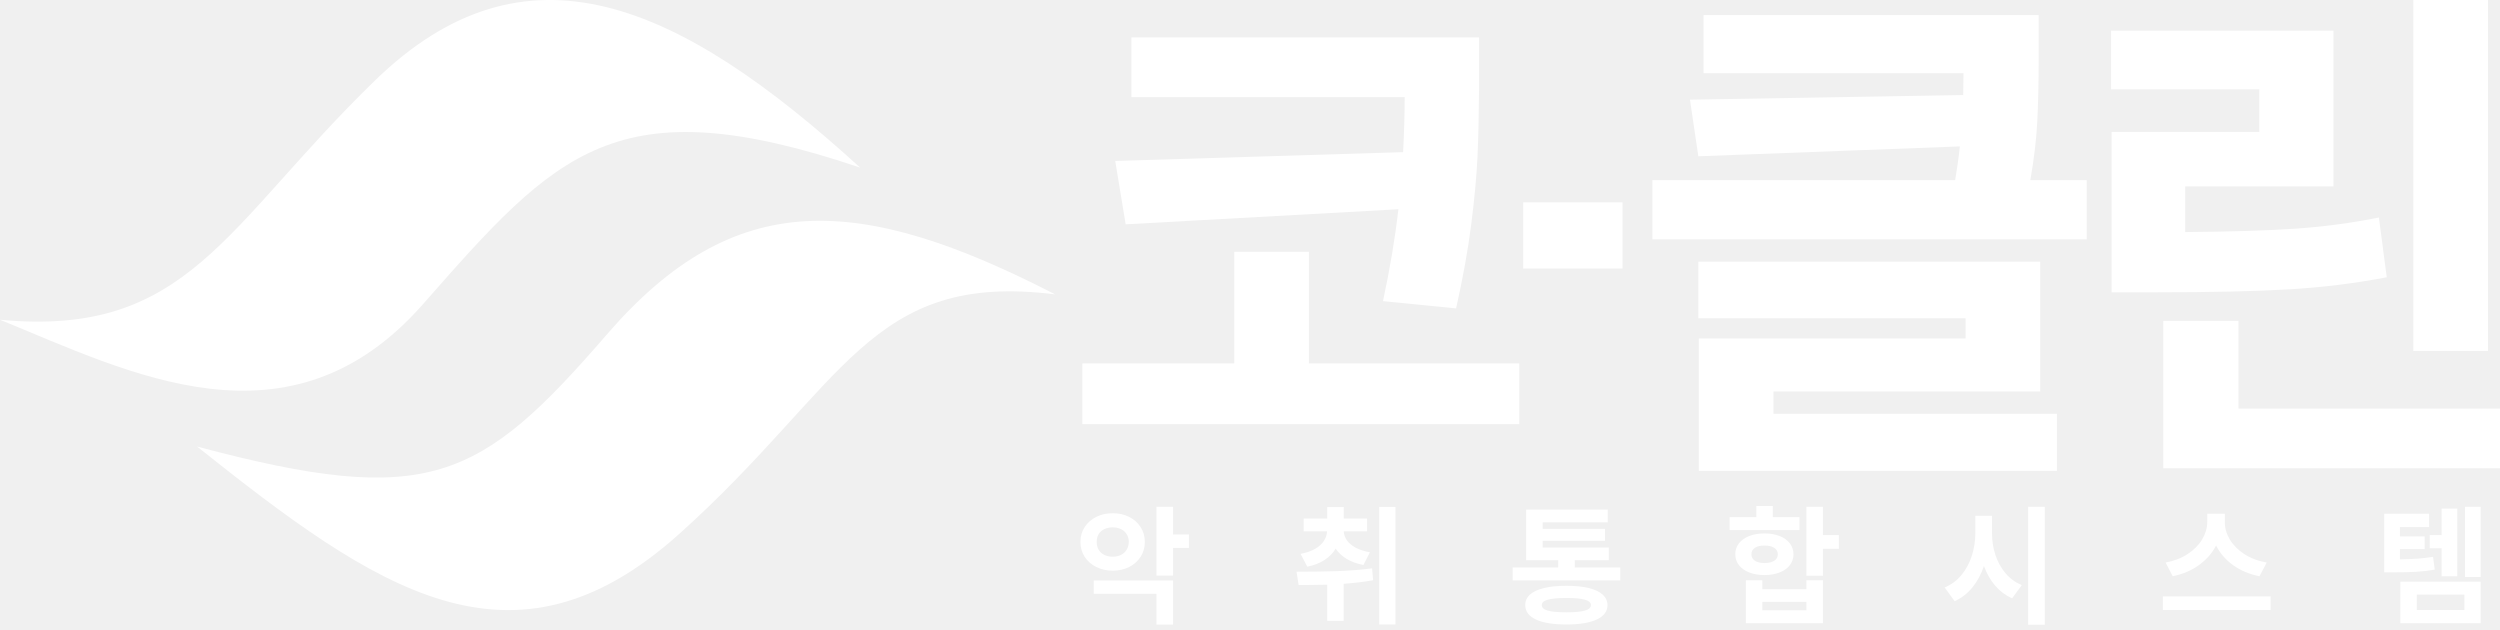
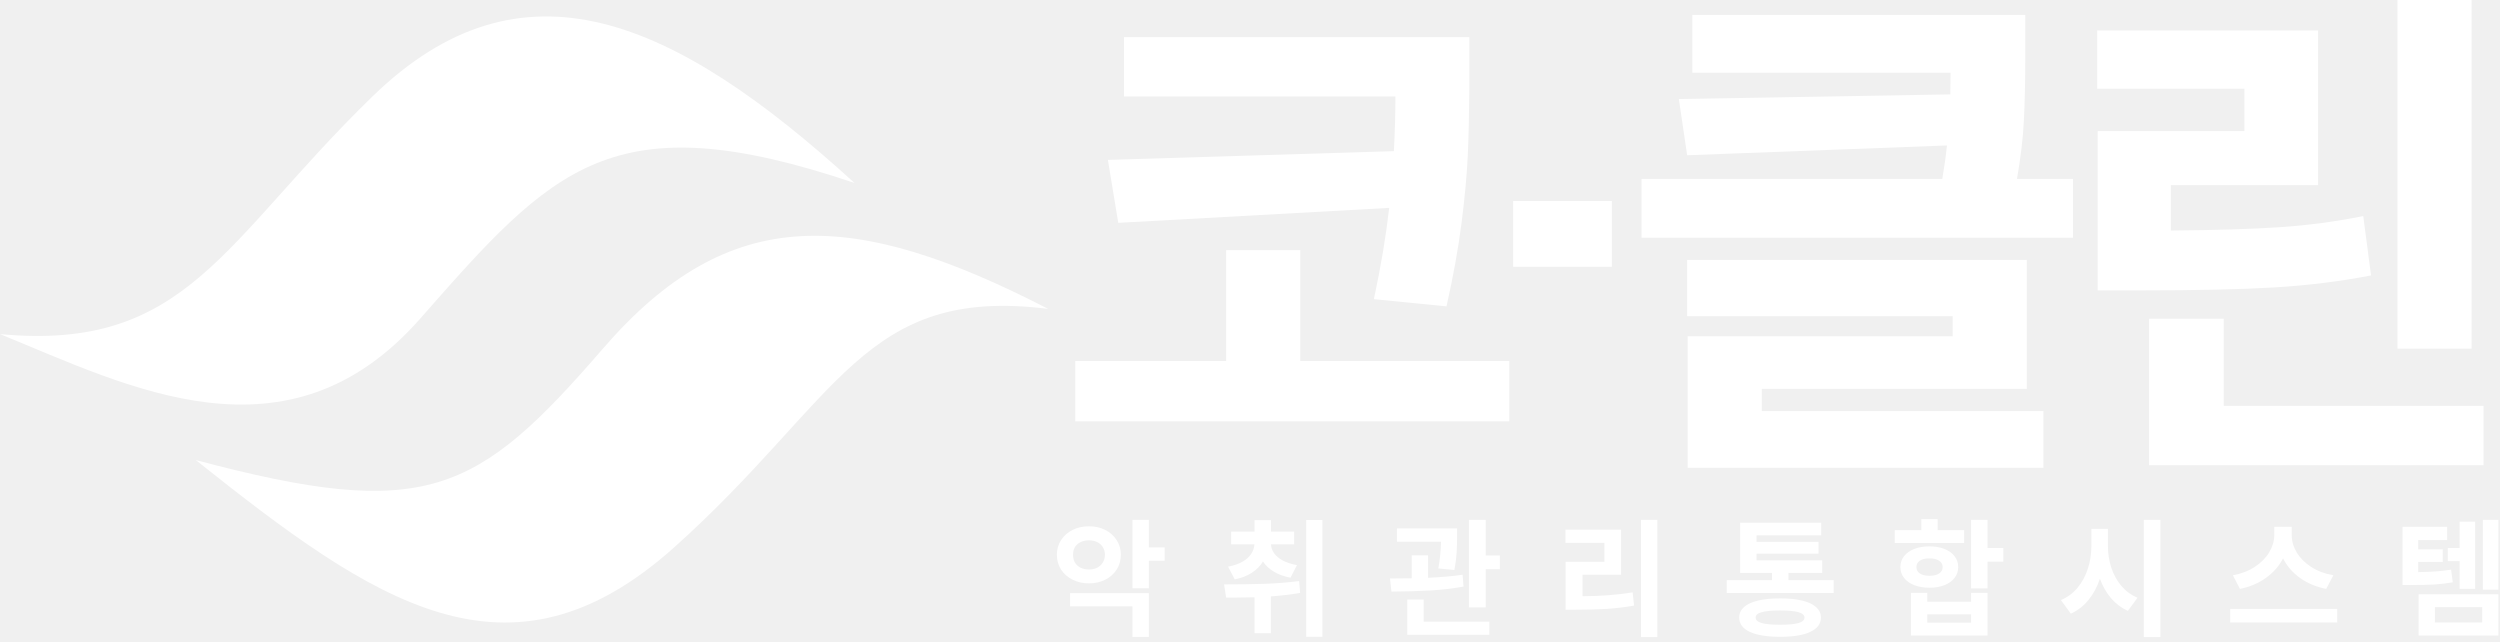
- <svg xmlns="http://www.w3.org/2000/svg" width="151" height="38" viewBox="0 0 151 38" fill="none">
+ <svg xmlns="http://www.w3.org/2000/svg" width="152" height="39" viewBox="0 0 152 39" fill="none">
  <path d="M67.36 9.722L67.99 13.548L84.463 12.638C84.264 14.384 83.954 16.233 83.532 18.189L87.948 18.627C88.357 16.808 88.663 15.117 88.862 13.555C89.061 11.993 89.186 10.629 89.241 9.463C89.293 8.297 89.324 6.942 89.335 5.395V2.259H68.338V5.866H84.842C84.842 6.869 84.811 7.976 84.748 9.19L67.36 9.722Z" fill="white" />
  <path d="M79.058 15.209H74.548V21.951H65.375V25.618H91.763V21.951H79.058V15.209Z" fill="white" />
  <path d="M98 12.221H92V16.221H98V12.221Z" fill="white" />
  <path d="M107.119 23.644H123.23V15.804H102.579V19.223H118.721V20.445H102.609V28.441H124.239V24.992H107.119V23.644Z" fill="white" />
  <path d="M123.048 7.402C123.105 6.325 123.136 5.029 123.136 3.512V0.909H102.894V4.422H118.595L118.578 5.739L102.074 6.021L102.579 9.439L118.375 8.843C118.311 9.47 118.216 10.151 118.091 10.881H99.805V14.455H126.037V10.881H122.631C122.851 9.637 122.991 8.478 123.048 7.399V7.402Z" fill="white" />
  <path d="M150.273 0H145.765V21.197H150.273V0Z" fill="white" />
  <path d="M135.204 24.678V19.381H130.663V28.285H151V24.678H135.204Z" fill="white" />
  <path d="M144.159 16.744L143.686 13.138C142.025 13.472 140.344 13.696 138.64 13.812C136.937 13.927 134.72 13.995 131.987 14.017V11.258H140.94V1.852H127.508V5.395H136.461V7.967H127.539V17.656H130.125C133.541 17.656 136.26 17.597 138.283 17.475C140.306 17.355 142.264 17.112 144.155 16.747L144.159 16.744Z" fill="white" />
-   <path d="M67.211 31C67.573 30.997 67.901 31.07 68.195 31.219C68.492 31.367 68.725 31.574 68.894 31.84C69.064 32.103 69.148 32.398 69.148 32.727C69.148 33.062 69.064 33.363 68.894 33.629C68.725 33.892 68.493 34.098 68.199 34.246C67.905 34.395 67.576 34.469 67.211 34.469C66.844 34.469 66.512 34.395 66.215 34.246C65.918 34.098 65.684 33.892 65.512 33.629C65.342 33.363 65.258 33.062 65.258 32.727C65.258 32.398 65.342 32.103 65.512 31.84C65.684 31.574 65.918 31.367 66.215 31.219C66.514 31.07 66.846 30.997 67.211 31ZM67.211 31.852C67.023 31.852 66.856 31.887 66.707 31.957C66.559 32.025 66.443 32.125 66.359 32.258C66.279 32.391 66.24 32.547 66.242 32.727C66.24 32.911 66.279 33.072 66.359 33.207C66.443 33.342 66.559 33.447 66.707 33.52C66.856 33.59 67.023 33.625 67.211 33.625C67.393 33.625 67.557 33.59 67.703 33.52C67.849 33.447 67.963 33.342 68.047 33.207C68.133 33.072 68.177 32.911 68.18 32.727C68.177 32.547 68.133 32.391 68.047 32.258C67.963 32.125 67.849 32.025 67.703 31.957C67.557 31.887 67.393 31.852 67.211 31.852ZM70.852 32.281H71.812V33.094H70.852V34.766H69.852V30.609H70.852V32.281ZM70.852 37.727H69.852V35.867H66.062V35.062H70.852V37.727Z" fill="white" />
-   <path d="M82.57 32.094H81.163C81.171 32.284 81.234 32.464 81.351 32.633C81.468 32.802 81.644 32.95 81.878 33.078C82.113 33.203 82.4 33.297 82.742 33.359L82.351 34.125C81.958 34.05 81.621 33.927 81.339 33.758C81.058 33.589 80.837 33.382 80.675 33.137C80.514 33.408 80.288 33.637 79.999 33.824C79.713 34.012 79.367 34.146 78.96 34.227L78.554 33.453C78.9 33.388 79.192 33.288 79.429 33.152C79.666 33.017 79.843 32.858 79.96 32.676C80.08 32.493 80.145 32.3 80.156 32.094H78.742V31.32H80.163V30.625H81.163V31.32H82.57V32.094ZM84.288 37.719H83.304V30.617H84.288V37.719ZM78.312 34.531C79.221 34.531 80.042 34.52 80.777 34.496C81.514 34.47 82.213 34.414 82.874 34.328L82.937 35.047C82.369 35.146 81.775 35.217 81.156 35.262V37.5H80.163V35.316C79.635 35.329 79.179 35.336 78.796 35.336H78.437L78.312 34.531Z" fill="white" />
-   <path d="M97.866 35.055H91.366V34.273H94.116V33.836H92.178V30.781H97.108V31.547H93.178V31.945H96.944V32.664H93.178V33.07H97.171V33.836H95.116V34.273H97.866V35.055ZM94.616 35.383C95.137 35.38 95.582 35.425 95.952 35.516C96.322 35.604 96.603 35.736 96.796 35.91C96.991 36.085 97.09 36.297 97.093 36.547C97.09 36.927 96.874 37.217 96.444 37.418C96.014 37.618 95.405 37.719 94.616 37.719C93.814 37.719 93.198 37.618 92.768 37.418C92.339 37.217 92.124 36.927 92.124 36.547C92.124 36.297 92.22 36.085 92.413 35.91C92.608 35.736 92.892 35.604 93.264 35.516C93.637 35.425 94.087 35.38 94.616 35.383ZM94.616 36.117C94.103 36.117 93.725 36.152 93.483 36.223C93.241 36.29 93.121 36.398 93.124 36.547C93.121 36.698 93.24 36.809 93.479 36.879C93.721 36.949 94.1 36.984 94.616 36.984C95.118 36.984 95.49 36.949 95.729 36.879C95.969 36.809 96.09 36.698 96.093 36.547C96.09 36.398 95.969 36.29 95.729 36.223C95.49 36.152 95.118 36.117 94.616 36.117Z" fill="white" />
-   <path d="M110.107 32.32H111.068V33.148H110.107V34.773H109.107V30.609H110.107V32.32ZM106.443 35.586H109.107V35.047H110.107V37.641H105.451V35.047H106.443V35.586ZM109.107 36.859V36.352H106.443V36.859H109.107ZM108.686 32.016H104.467V31.234H106.084V30.562H107.076V31.234H108.686V32.016ZM106.576 32.219C106.917 32.219 107.221 32.271 107.486 32.375C107.752 32.479 107.958 32.626 108.104 32.816C108.252 33.007 108.326 33.227 108.326 33.477C108.326 33.727 108.252 33.947 108.104 34.137C107.958 34.327 107.752 34.474 107.486 34.578C107.221 34.682 106.917 34.734 106.576 34.734C106.23 34.734 105.923 34.682 105.654 34.578C105.389 34.474 105.182 34.327 105.033 34.137C104.885 33.947 104.811 33.727 104.811 33.477C104.811 33.227 104.885 33.007 105.033 32.816C105.182 32.626 105.389 32.479 105.654 32.375C105.923 32.271 106.23 32.219 106.576 32.219ZM106.576 32.953C106.334 32.948 106.141 32.992 105.998 33.086C105.855 33.18 105.785 33.31 105.787 33.477C105.785 33.646 105.855 33.777 105.998 33.871C106.141 33.962 106.334 34.008 106.576 34.008C106.821 34.008 107.016 33.962 107.162 33.871C107.308 33.777 107.381 33.646 107.381 33.477C107.381 33.31 107.307 33.18 107.158 33.086C107.012 32.992 106.818 32.948 106.576 32.953Z" fill="white" />
-   <path d="M120.318 32.219C120.318 32.664 120.386 33.095 120.521 33.512C120.656 33.926 120.858 34.294 121.126 34.617C121.397 34.938 121.727 35.18 122.115 35.344L121.529 36.141C121.133 35.961 120.792 35.704 120.505 35.371C120.221 35.035 119.996 34.641 119.83 34.188C119.663 34.682 119.431 35.112 119.134 35.477C118.84 35.841 118.482 36.12 118.06 36.312L117.458 35.484C117.859 35.315 118.198 35.064 118.474 34.73C118.75 34.395 118.957 34.01 119.095 33.578C119.236 33.146 119.307 32.693 119.31 32.219V31.156H120.318V32.219ZM123.505 37.734H122.498V30.609H123.505V37.734Z" fill="white" />
-   <path d="M134.38 31.547C134.38 31.901 134.48 32.247 134.68 32.586C134.884 32.925 135.177 33.219 135.559 33.469C135.945 33.719 136.395 33.888 136.911 33.977L136.473 34.805C135.864 34.685 135.333 34.462 134.88 34.137C134.429 33.811 134.087 33.415 133.852 32.949C133.613 33.413 133.266 33.807 132.813 34.133C132.363 34.458 131.835 34.682 131.231 34.805L130.802 33.977C131.309 33.885 131.753 33.715 132.134 33.465C132.514 33.215 132.805 32.921 133.009 32.582C133.212 32.241 133.315 31.896 133.317 31.547V31.031H134.38V31.547ZM137.145 36.844H130.637V36.023H137.145V36.844Z" fill="white" />
-   <path d="M146.715 31.836H144.957V32.398H146.449V33.164H144.957V33.785C145.376 33.777 145.737 33.763 146.039 33.742C146.341 33.719 146.647 33.682 146.957 33.633L147.059 34.406C146.671 34.471 146.291 34.516 145.918 34.539C145.546 34.56 145.069 34.57 144.488 34.57H144.004V31.031H146.715V31.836ZM149.832 34.852H148.887V30.609H149.832V34.852ZM148.418 34.805H147.473V33.117H146.754V32.32H147.473V30.719H148.418V34.805ZM149.832 37.641H144.981V35.133H149.832V37.641ZM145.973 36.844H148.848V35.914H145.973V36.844Z" fill="white" />
-   <path d="M0 19.313C7.826 22.501 17.482 27.552 25.559 18.361C33.633 9.17 37.214 5.155 51.95 10.122C40.919 0.063 31.718 -3.952 22.643 4.867C13.57 13.684 11.364 20.39 0 19.313Z" fill="white" />
-   <path d="M11.904 26.972C22.768 35.623 30.927 41.296 41.001 32.27C51.074 23.244 52.49 16.372 63.728 17.78C51.906 11.695 44.372 11.28 36.672 20.181C28.971 29.082 25.892 30.697 11.904 26.972Z" fill="white" />
+   <path d="M0 20.313C7.826 23.501 17.482 28.552 25.559 19.361C33.633 10.17 37.214 6.155 51.95 11.122C40.919 1.063 31.718 -2.952 22.643 5.867C13.57 14.684 11.364 21.39 0 20.313Z" fill="white" />
+   <path d="M11.904 27.972C22.768 36.623 30.927 42.296 41.001 33.27C51.074 24.244 52.49 17.372 63.728 18.78C51.906 12.695 44.372 12.28 36.672 21.181C28.971 30.082 25.892 31.697 11.904 27.972Z" fill="white" />
+   <path d="M66.211 32C66.573 31.997 66.901 32.07 67.195 32.219C67.492 32.367 67.725 32.574 67.894 32.84C68.064 33.103 68.148 33.398 68.148 33.727C68.148 34.062 68.064 34.363 67.894 34.629C67.725 34.892 67.493 35.098 67.199 35.246C66.905 35.395 66.576 35.469 66.211 35.469C65.844 35.469 65.512 35.395 65.215 35.246C64.918 35.098 64.684 34.892 64.512 34.629C64.342 34.363 64.258 34.062 64.258 33.727C64.258 33.398 64.342 33.103 64.512 32.84C64.684 32.574 64.918 32.367 65.215 32.219C65.514 32.07 65.846 31.997 66.211 32ZM66.211 32.852C66.023 32.852 65.856 32.887 65.707 32.957C65.559 33.025 65.443 33.125 65.359 33.258C65.279 33.391 65.24 33.547 65.242 33.727C65.24 33.911 65.279 34.072 65.359 34.207C65.443 34.342 65.559 34.447 65.707 34.52C65.856 34.59 66.023 34.625 66.211 34.625C66.393 34.625 66.557 34.59 66.703 34.52C66.849 34.447 66.963 34.342 67.047 34.207C67.133 34.072 67.177 33.911 67.18 33.727C67.177 33.547 67.133 33.391 67.047 33.258C66.963 33.125 66.849 33.025 66.703 32.957C66.557 32.887 66.393 32.852 66.211 32.852ZM69.852 33.281H70.812V34.094H69.852V35.766H68.852V31.609H69.852V33.281ZM69.852 38.727H68.852V36.867H65.062V36.062H69.852V38.727Z" fill="white" />
+   <path d="M78.682 33.094H77.276C77.284 33.284 77.346 33.464 77.463 33.633C77.581 33.802 77.756 33.95 77.991 34.078C78.225 34.203 78.513 34.297 78.854 34.359L78.463 35.125C78.07 35.05 77.733 34.927 77.452 34.758C77.171 34.589 76.949 34.382 76.788 34.137C76.626 34.408 76.401 34.637 76.112 34.824C75.825 35.012 75.479 35.146 75.073 35.227L74.667 34.453C75.013 34.388 75.305 34.288 75.542 34.152C75.778 34.017 75.956 33.858 76.073 33.676C76.193 33.493 76.258 33.3 76.268 33.094H74.854V32.32H76.276V31.625H77.276V32.32H78.682V33.094ZM80.401 38.719H79.417V31.617H80.401V38.719ZM74.424 35.531C75.333 35.531 76.155 35.52 76.889 35.496C77.626 35.47 78.325 35.414 78.987 35.328L79.049 36.047C78.482 36.146 77.888 36.217 77.268 36.262V38.5H76.276V36.316C75.747 36.329 75.292 36.336 74.909 36.336H74.549L74.424 35.531Z" fill="white" />
+   <path d="M88.591 32.57C88.591 32.935 88.582 33.277 88.564 33.598C88.545 33.915 88.5 34.268 88.427 34.656L87.45 34.562C87.549 34.018 87.604 33.477 87.614 32.938H84.935V32.125H88.591V32.57ZM86.825 35.129C87.633 35.092 88.333 35.031 88.927 34.945L88.982 35.664C88.328 35.784 87.647 35.863 86.939 35.902C86.23 35.941 85.45 35.964 84.599 35.969L84.513 35.172C85.078 35.172 85.518 35.168 85.833 35.16V33.766H86.825V35.129ZM90.333 33.773H91.192V34.609H90.333V36.93H89.31V31.609H90.333V33.773ZM90.552 38.594H85.56V36.453H86.56V37.797H90.552V38.594Z" fill="white" />
+   <path d="M100.765 38.734H99.773V31.609H100.765V38.734ZM98.562 34.945H96.218V36.25C96.776 36.247 97.295 36.228 97.777 36.191C98.261 36.155 98.757 36.096 99.265 36.016L99.351 36.82C98.799 36.917 98.25 36.983 97.703 37.02C97.156 37.053 96.531 37.07 95.828 37.07H95.187V34.156H97.547V33.008H95.179V32.203H98.562V34.945Z" fill="white" />
+   <path d="M111.487 36.055H104.987V35.273H107.737V34.836H105.799V31.781H110.729V32.547H106.799V32.945H110.565V33.664H106.799V34.07H110.791V34.836H108.737V35.273H111.487V36.055ZM108.237 36.383C108.757 36.38 109.203 36.425 109.573 36.516C109.942 36.604 110.224 36.736 110.416 36.91C110.612 37.085 110.711 37.297 110.713 37.547C110.711 37.927 110.494 38.217 110.065 38.418C109.635 38.618 109.026 38.719 108.237 38.719C107.434 38.719 106.819 38.618 106.389 38.418C105.959 38.217 105.744 37.927 105.744 37.547C105.744 37.297 105.841 37.085 106.033 36.91C106.229 36.736 106.513 36.604 106.885 36.516C107.257 36.425 107.708 36.38 108.237 36.383ZM108.237 37.117C107.724 37.117 107.346 37.152 107.104 37.223C106.862 37.29 106.742 37.398 106.744 37.547C106.742 37.698 106.86 37.809 107.1 37.879C107.342 37.949 107.721 37.984 108.237 37.984C108.739 37.984 109.11 37.949 109.35 37.879C109.589 37.809 109.711 37.698 109.713 37.547C109.711 37.398 109.589 37.29 109.35 37.223C109.11 37.152 108.739 37.117 108.237 37.117Z" fill="white" />
+   <path d="M120.841 33.32H121.802V34.148H120.841V35.773H119.841V31.609H120.841V33.32ZM117.177 36.586H119.841V36.047H120.841V38.641H116.184V36.047H117.177V36.586ZM119.841 37.859V37.352H117.177V37.859H119.841ZM119.419 33.016H115.2V32.234H116.817V31.562H117.809V32.234H119.419V33.016ZM117.309 33.219C117.651 33.219 117.954 33.271 118.22 33.375C118.485 33.479 118.691 33.626 118.837 33.816C118.985 34.007 119.059 34.227 119.059 34.477C119.059 34.727 118.985 34.947 118.837 35.137C118.691 35.327 118.485 35.474 118.22 35.578C117.954 35.682 117.651 35.734 117.309 35.734C116.963 35.734 116.656 35.682 116.388 35.578C116.122 35.474 115.915 35.327 115.766 35.137C115.618 34.947 115.544 34.727 115.544 34.477C115.544 34.227 115.618 34.007 115.766 33.816C115.915 33.626 116.122 33.479 116.388 33.375C116.656 33.271 116.963 33.219 117.309 33.219ZM117.309 33.953C117.067 33.948 116.874 33.992 116.731 34.086C116.588 34.18 116.518 34.31 116.52 34.477C116.518 34.646 116.588 34.777 116.731 34.871C116.874 34.962 117.067 35.008 117.309 35.008C117.554 35.008 117.749 34.962 117.895 34.871C118.041 34.777 118.114 34.646 118.114 34.477C118.114 34.31 118.04 34.18 117.891 34.086C117.746 33.992 117.552 33.948 117.309 33.953Z" fill="white" />
+   <path d="M128.163 33.219C128.163 33.664 128.231 34.095 128.367 34.512C128.502 34.926 128.704 35.294 128.972 35.617C129.243 35.938 129.572 36.18 129.96 36.344L129.374 37.141C128.979 36.961 128.637 36.704 128.351 36.371C128.067 36.035 127.842 35.641 127.675 35.188C127.508 35.682 127.277 36.112 126.98 36.477C126.686 36.841 126.327 37.12 125.906 37.312L125.304 36.484C125.705 36.315 126.044 36.064 126.32 35.73C126.596 35.395 126.803 35.01 126.941 34.578C127.081 34.146 127.153 33.693 127.156 33.219V32.156H128.163V33.219ZM131.351 38.734H130.343V31.609H131.351V38.734Z" fill="white" />
+   <path d="M139.338 32.547C139.338 32.901 139.438 33.247 139.639 33.586C139.842 33.925 140.135 34.219 140.518 34.469C140.903 34.719 141.353 34.888 141.869 34.977L141.432 35.805C140.822 35.685 140.291 35.462 139.838 35.137C139.387 34.811 139.045 34.415 138.81 33.949C138.571 34.413 138.225 34.807 137.771 35.133C137.321 35.458 136.794 35.682 136.189 35.805L135.76 34.977C136.268 34.885 136.712 34.715 137.092 34.465C137.472 34.215 137.764 33.921 137.967 33.582C138.17 33.241 138.273 32.896 138.275 32.547V32.031H139.338V32.547ZM142.103 37.844H135.596V37.023H142.103V37.844Z" fill="white" />
+   <path d="M148.786 32.836H147.028V33.398H148.52V34.164H147.028V34.785C147.447 34.777 147.808 34.763 148.11 34.742C148.412 34.719 148.718 34.682 149.028 34.633L149.129 35.406C148.741 35.471 148.361 35.516 147.989 35.539C147.616 35.56 147.14 35.57 146.559 35.57H146.075V32.031H148.786V32.836ZM151.903 35.852H150.958V31.609H151.903V35.852ZM150.489 35.805H149.543V34.117H148.825V33.32H149.543V31.719H150.489V35.805ZM151.903 38.641H147.051V36.133H151.903V38.641ZM148.043 37.844H150.918V36.914H148.043V37.844Z" fill="white" />
</svg>
